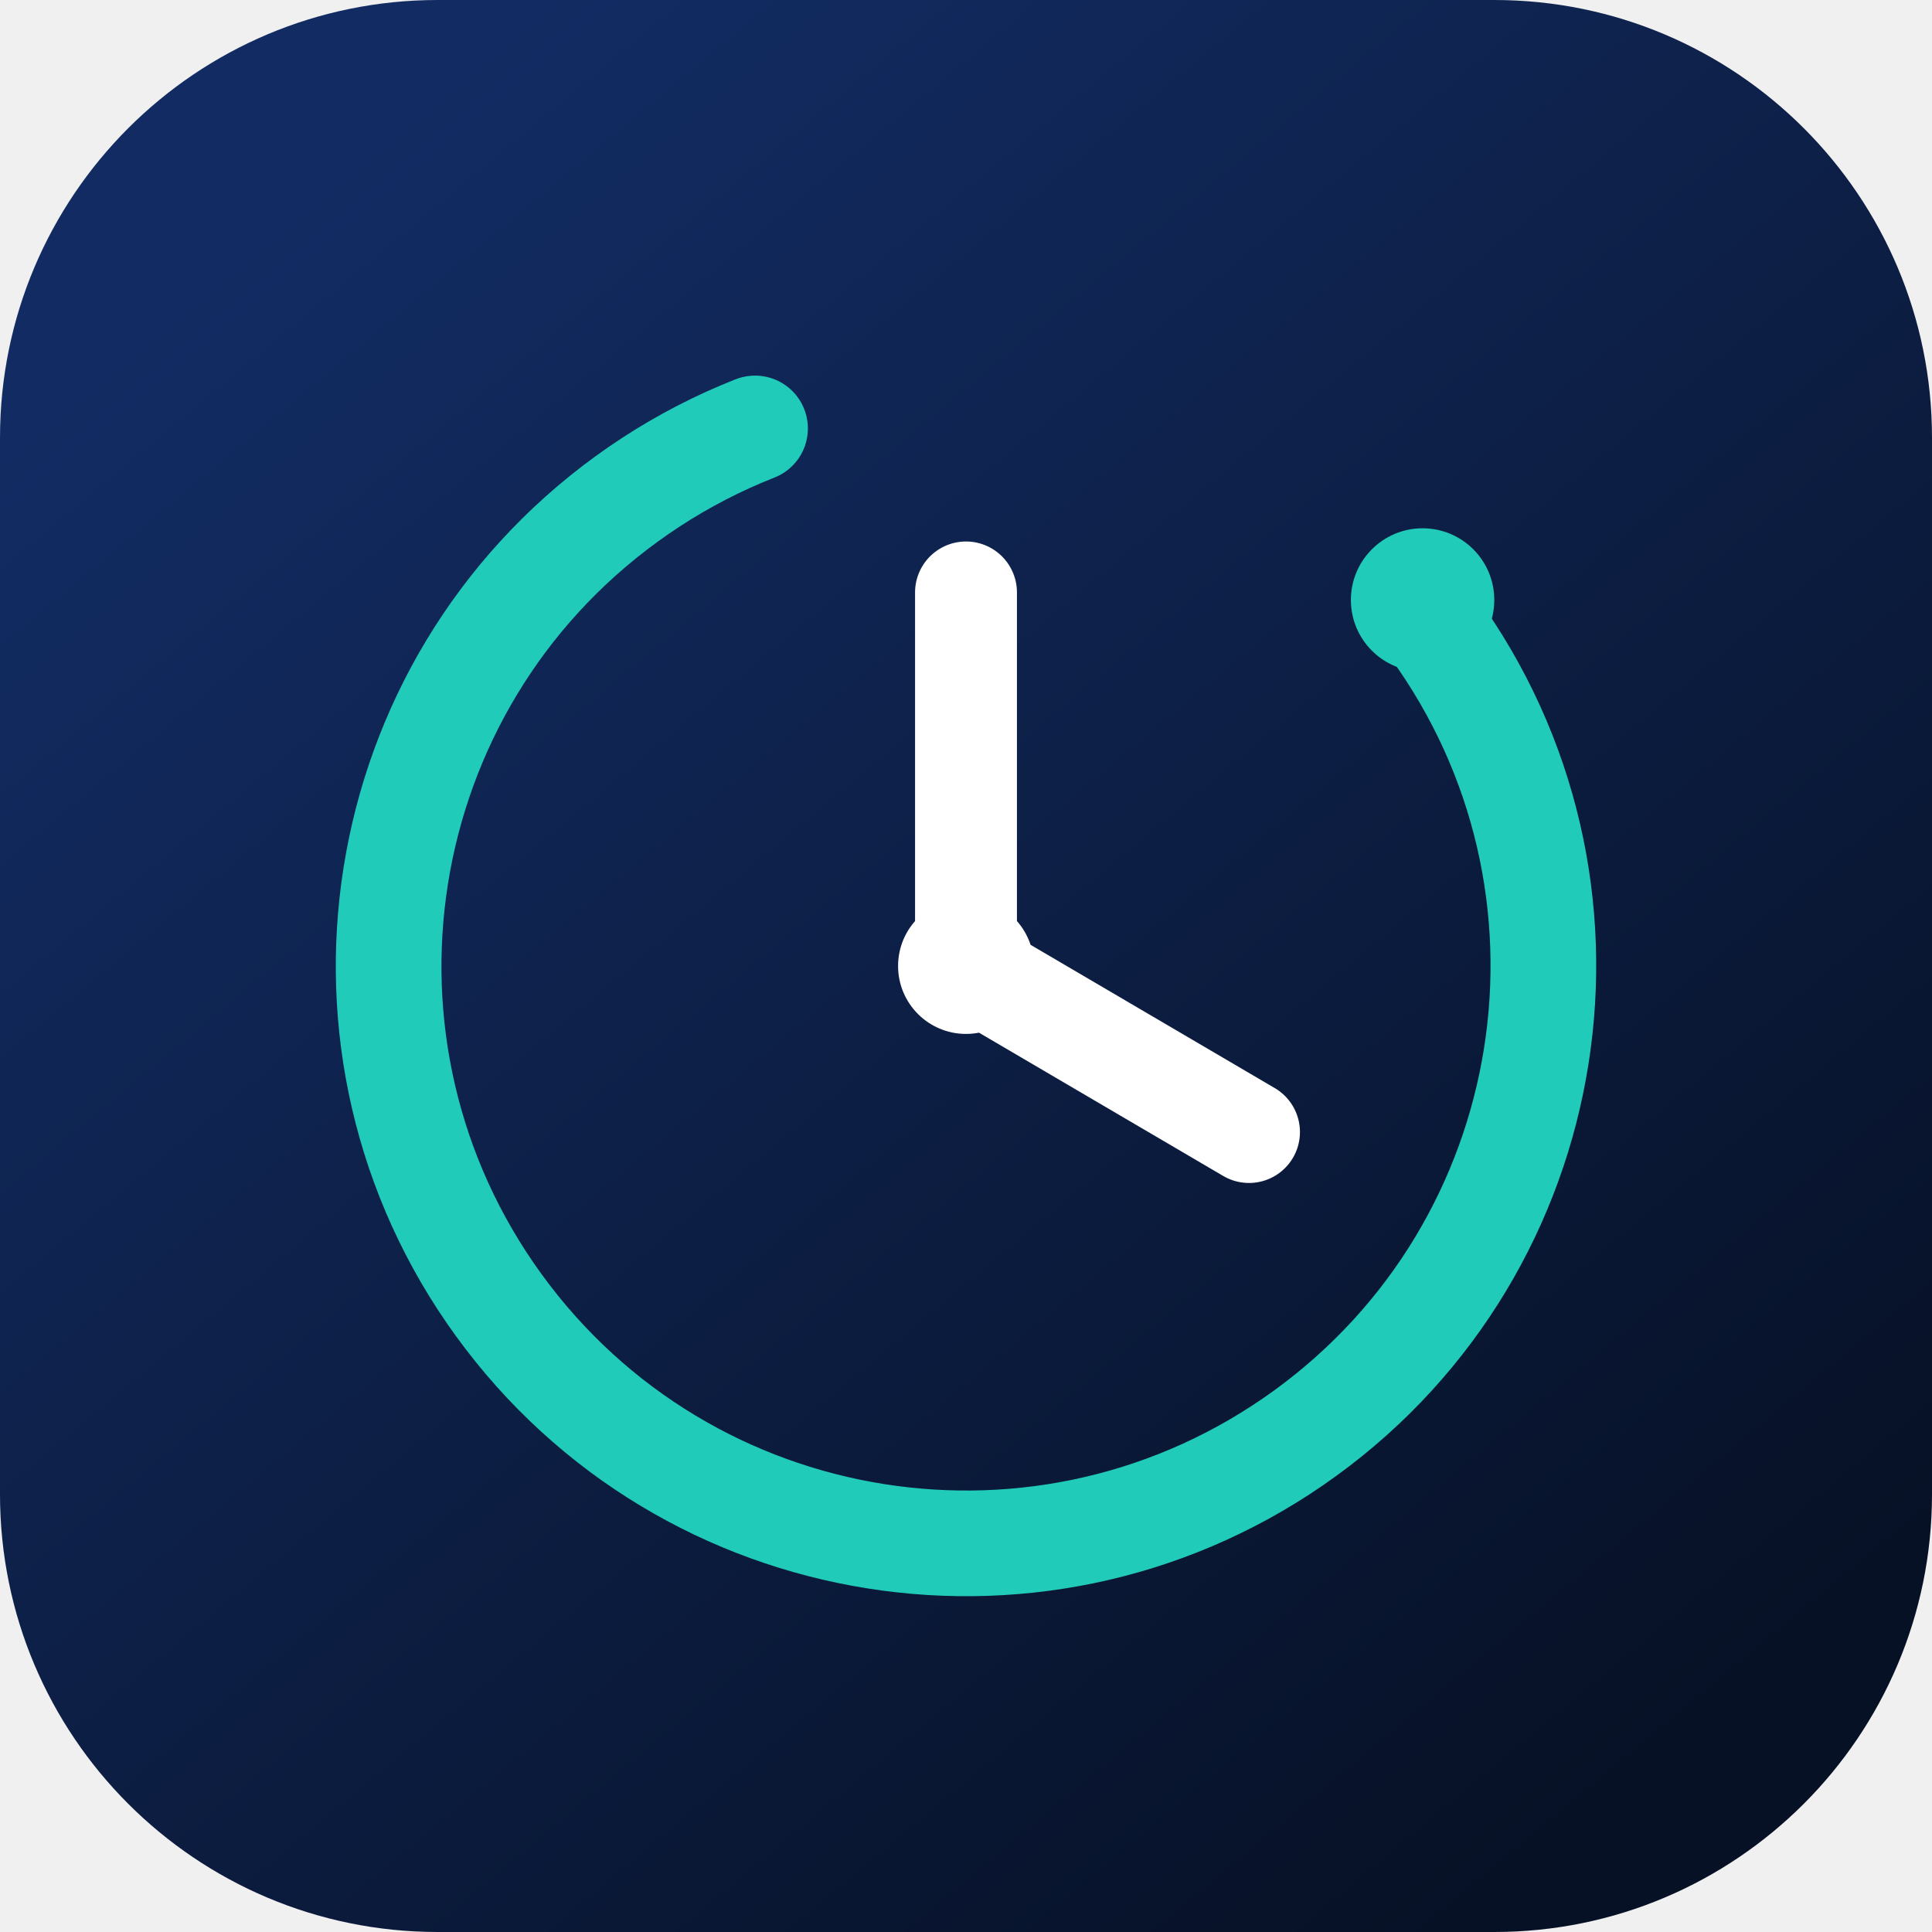
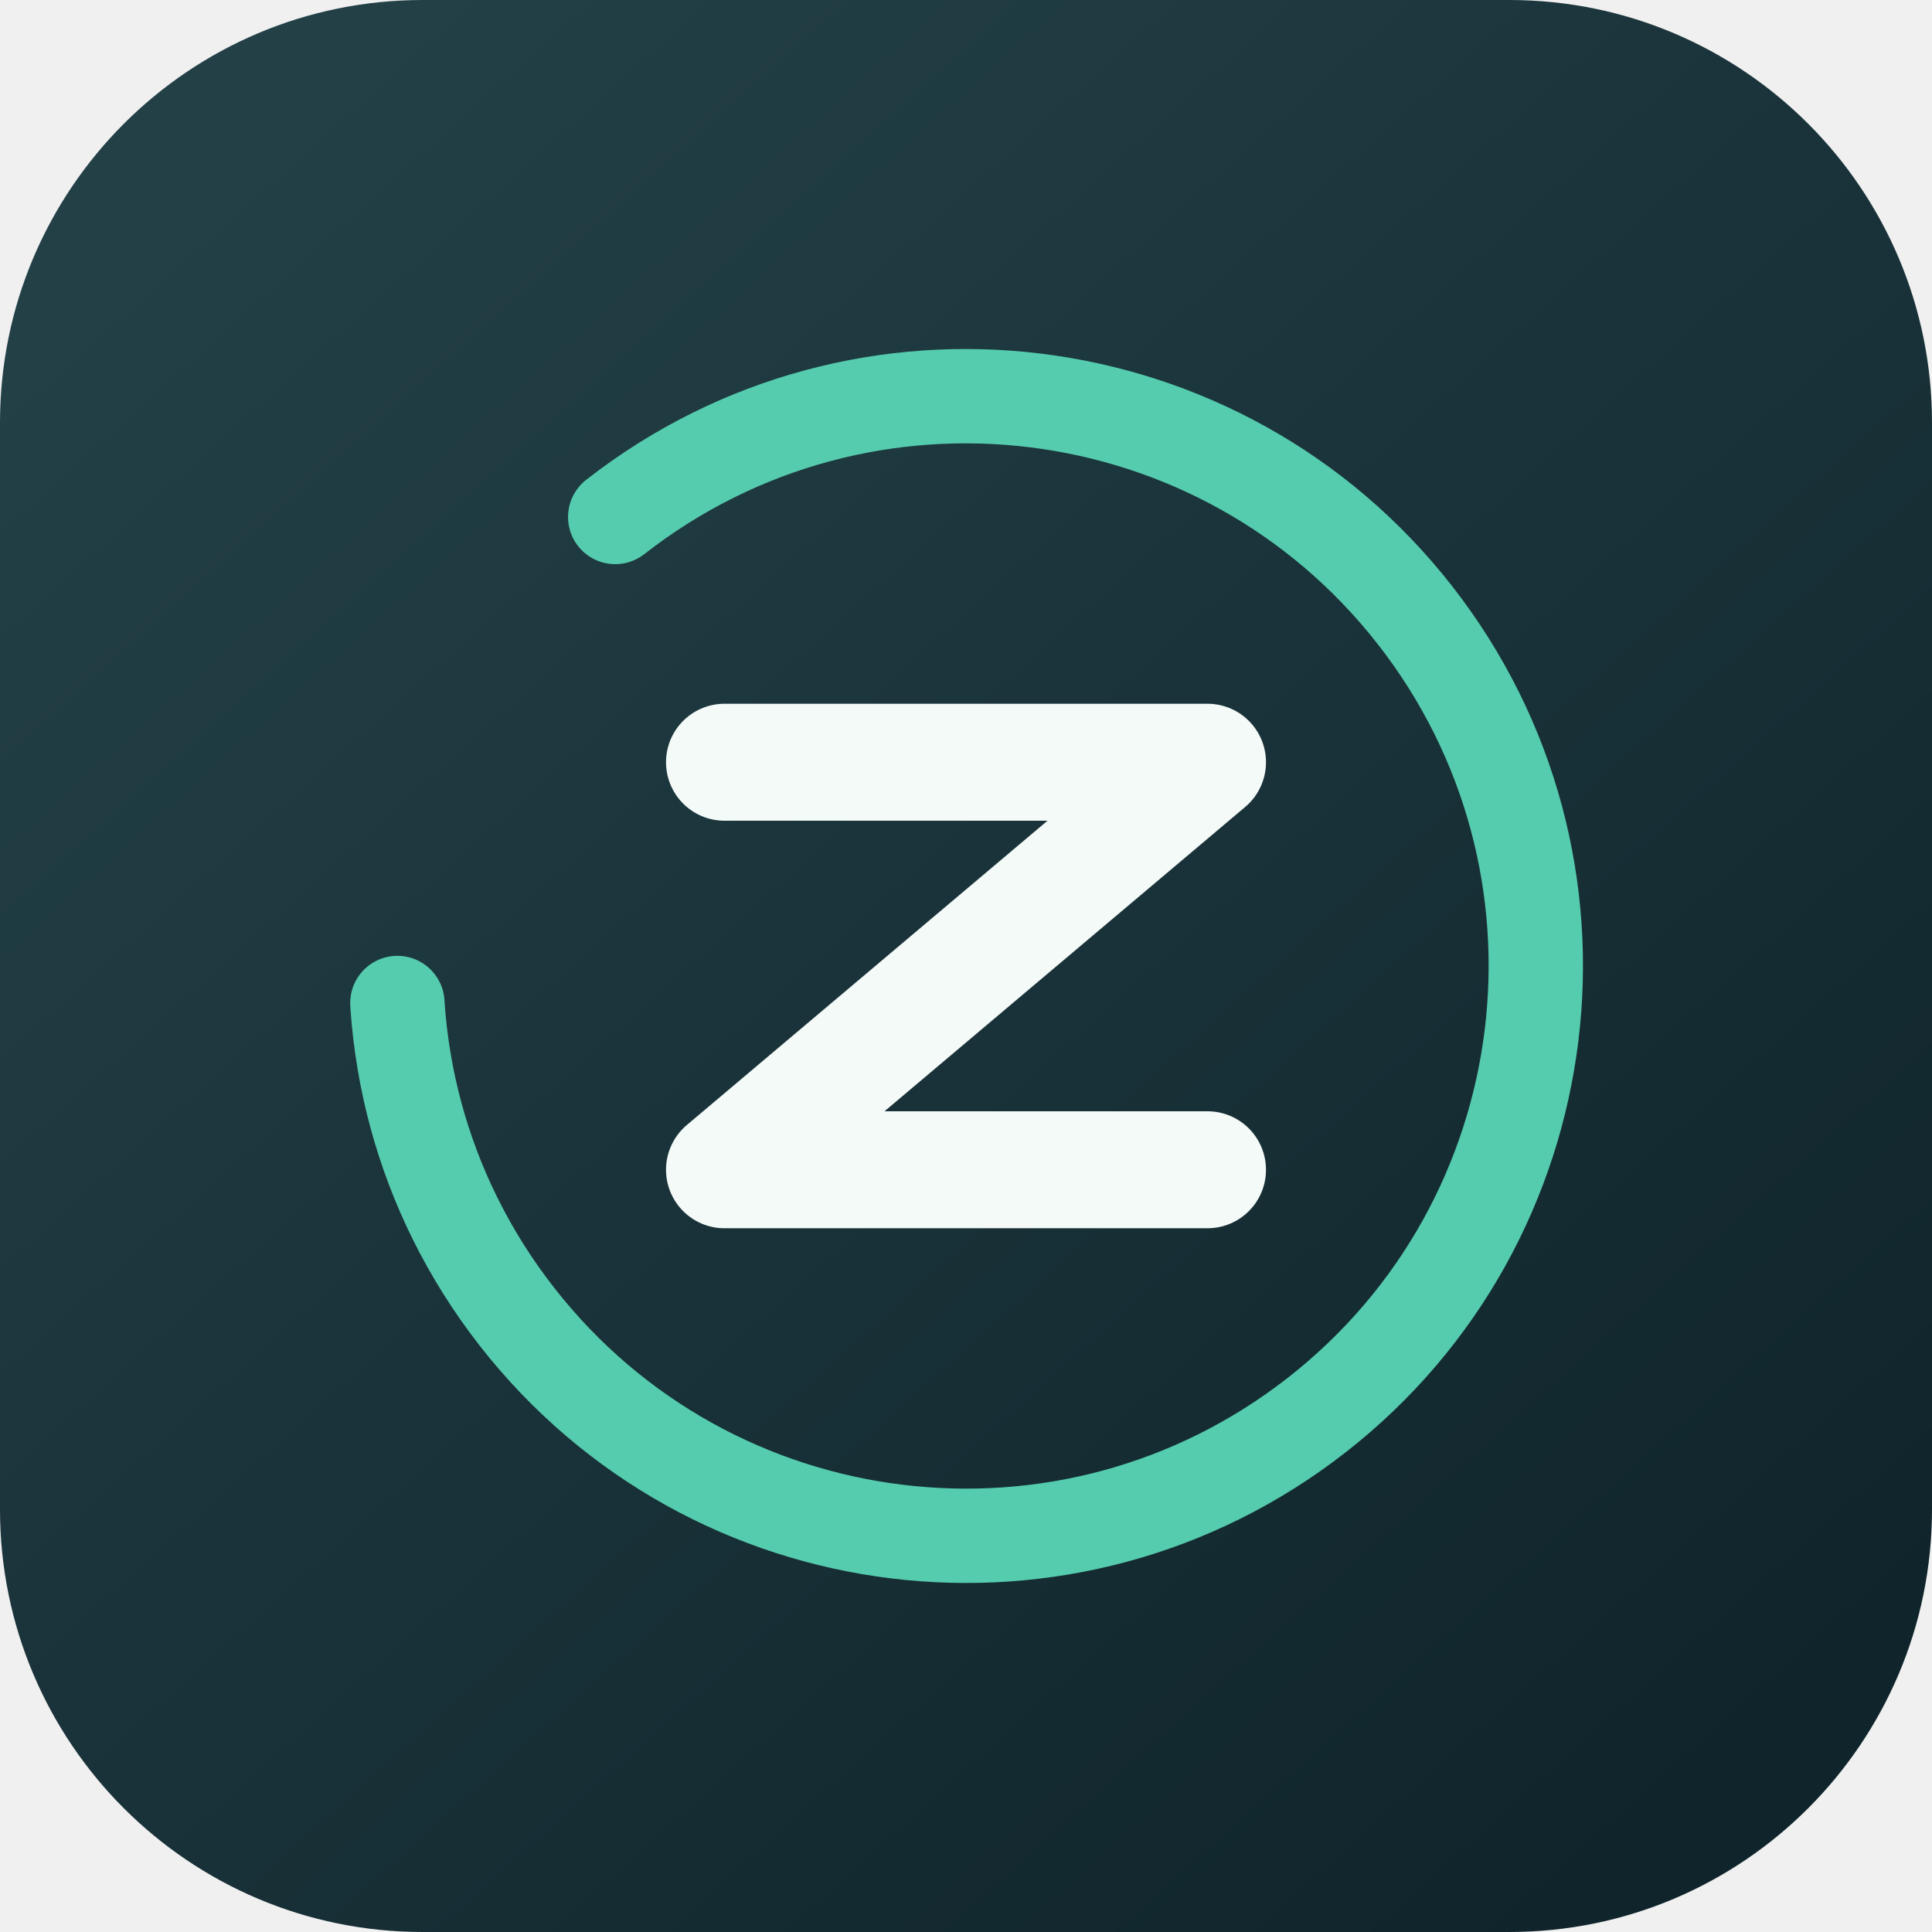
- <svg xmlns="http://www.w3.org/2000/svg" viewBox="0 0 512 512">
+ <svg xmlns="http://www.w3.org/2000/svg" viewBox="0 0 512 512" role="img" aria-label="Zeitwerk Icon">
  <defs>
-     <linearGradient id="g" x1="80" y1="52" x2="430" y2="472" gradientUnits="userSpaceOnUse">
-       <stop stop-color="#122c63" />
-       <stop offset="1" stop-color="#071126" />
+     <linearGradient id="background" x1="64" y1="42" x2="452" y2="474" gradientUnits="userSpaceOnUse">
+       <stop stop-color="#234047" />
+       <stop offset="1" stop-color="#10242B" />
    </linearGradient>
  </defs>
-   <rect width="512" height="512" rx="116" fill="url(#g)" />
-   <circle cx="256" cy="256" r="153" fill="none" stroke="#20cbb9" stroke-width="28" stroke-dasharray="760 201" stroke-linecap="round" transform="rotate(-36 256 256)" />
-   <circle cx="256" cy="256" r="18" fill="#fff" />
-   <path d="M256 256V157M256 256l75 44" fill="none" stroke="#fff" stroke-width="27" stroke-linecap="round" stroke-linejoin="round" />
-   <circle cx="377" cy="159" r="19" fill="#20cbb9" />
+   <rect width="512" height="512" rx="112" fill="url(#background)" />
+   <circle cx="256" cy="256" r="151" fill="none" stroke="#55CCAD" stroke-width="25" stroke-linecap="round" stroke-dasharray="802 147" transform="rotate(-128 256 256)" />
+   <path d="M192 202h128L192 310h128" fill="none" stroke="#F4FAF7" stroke-width="31" stroke-linecap="round" stroke-linejoin="round" />
</svg>
